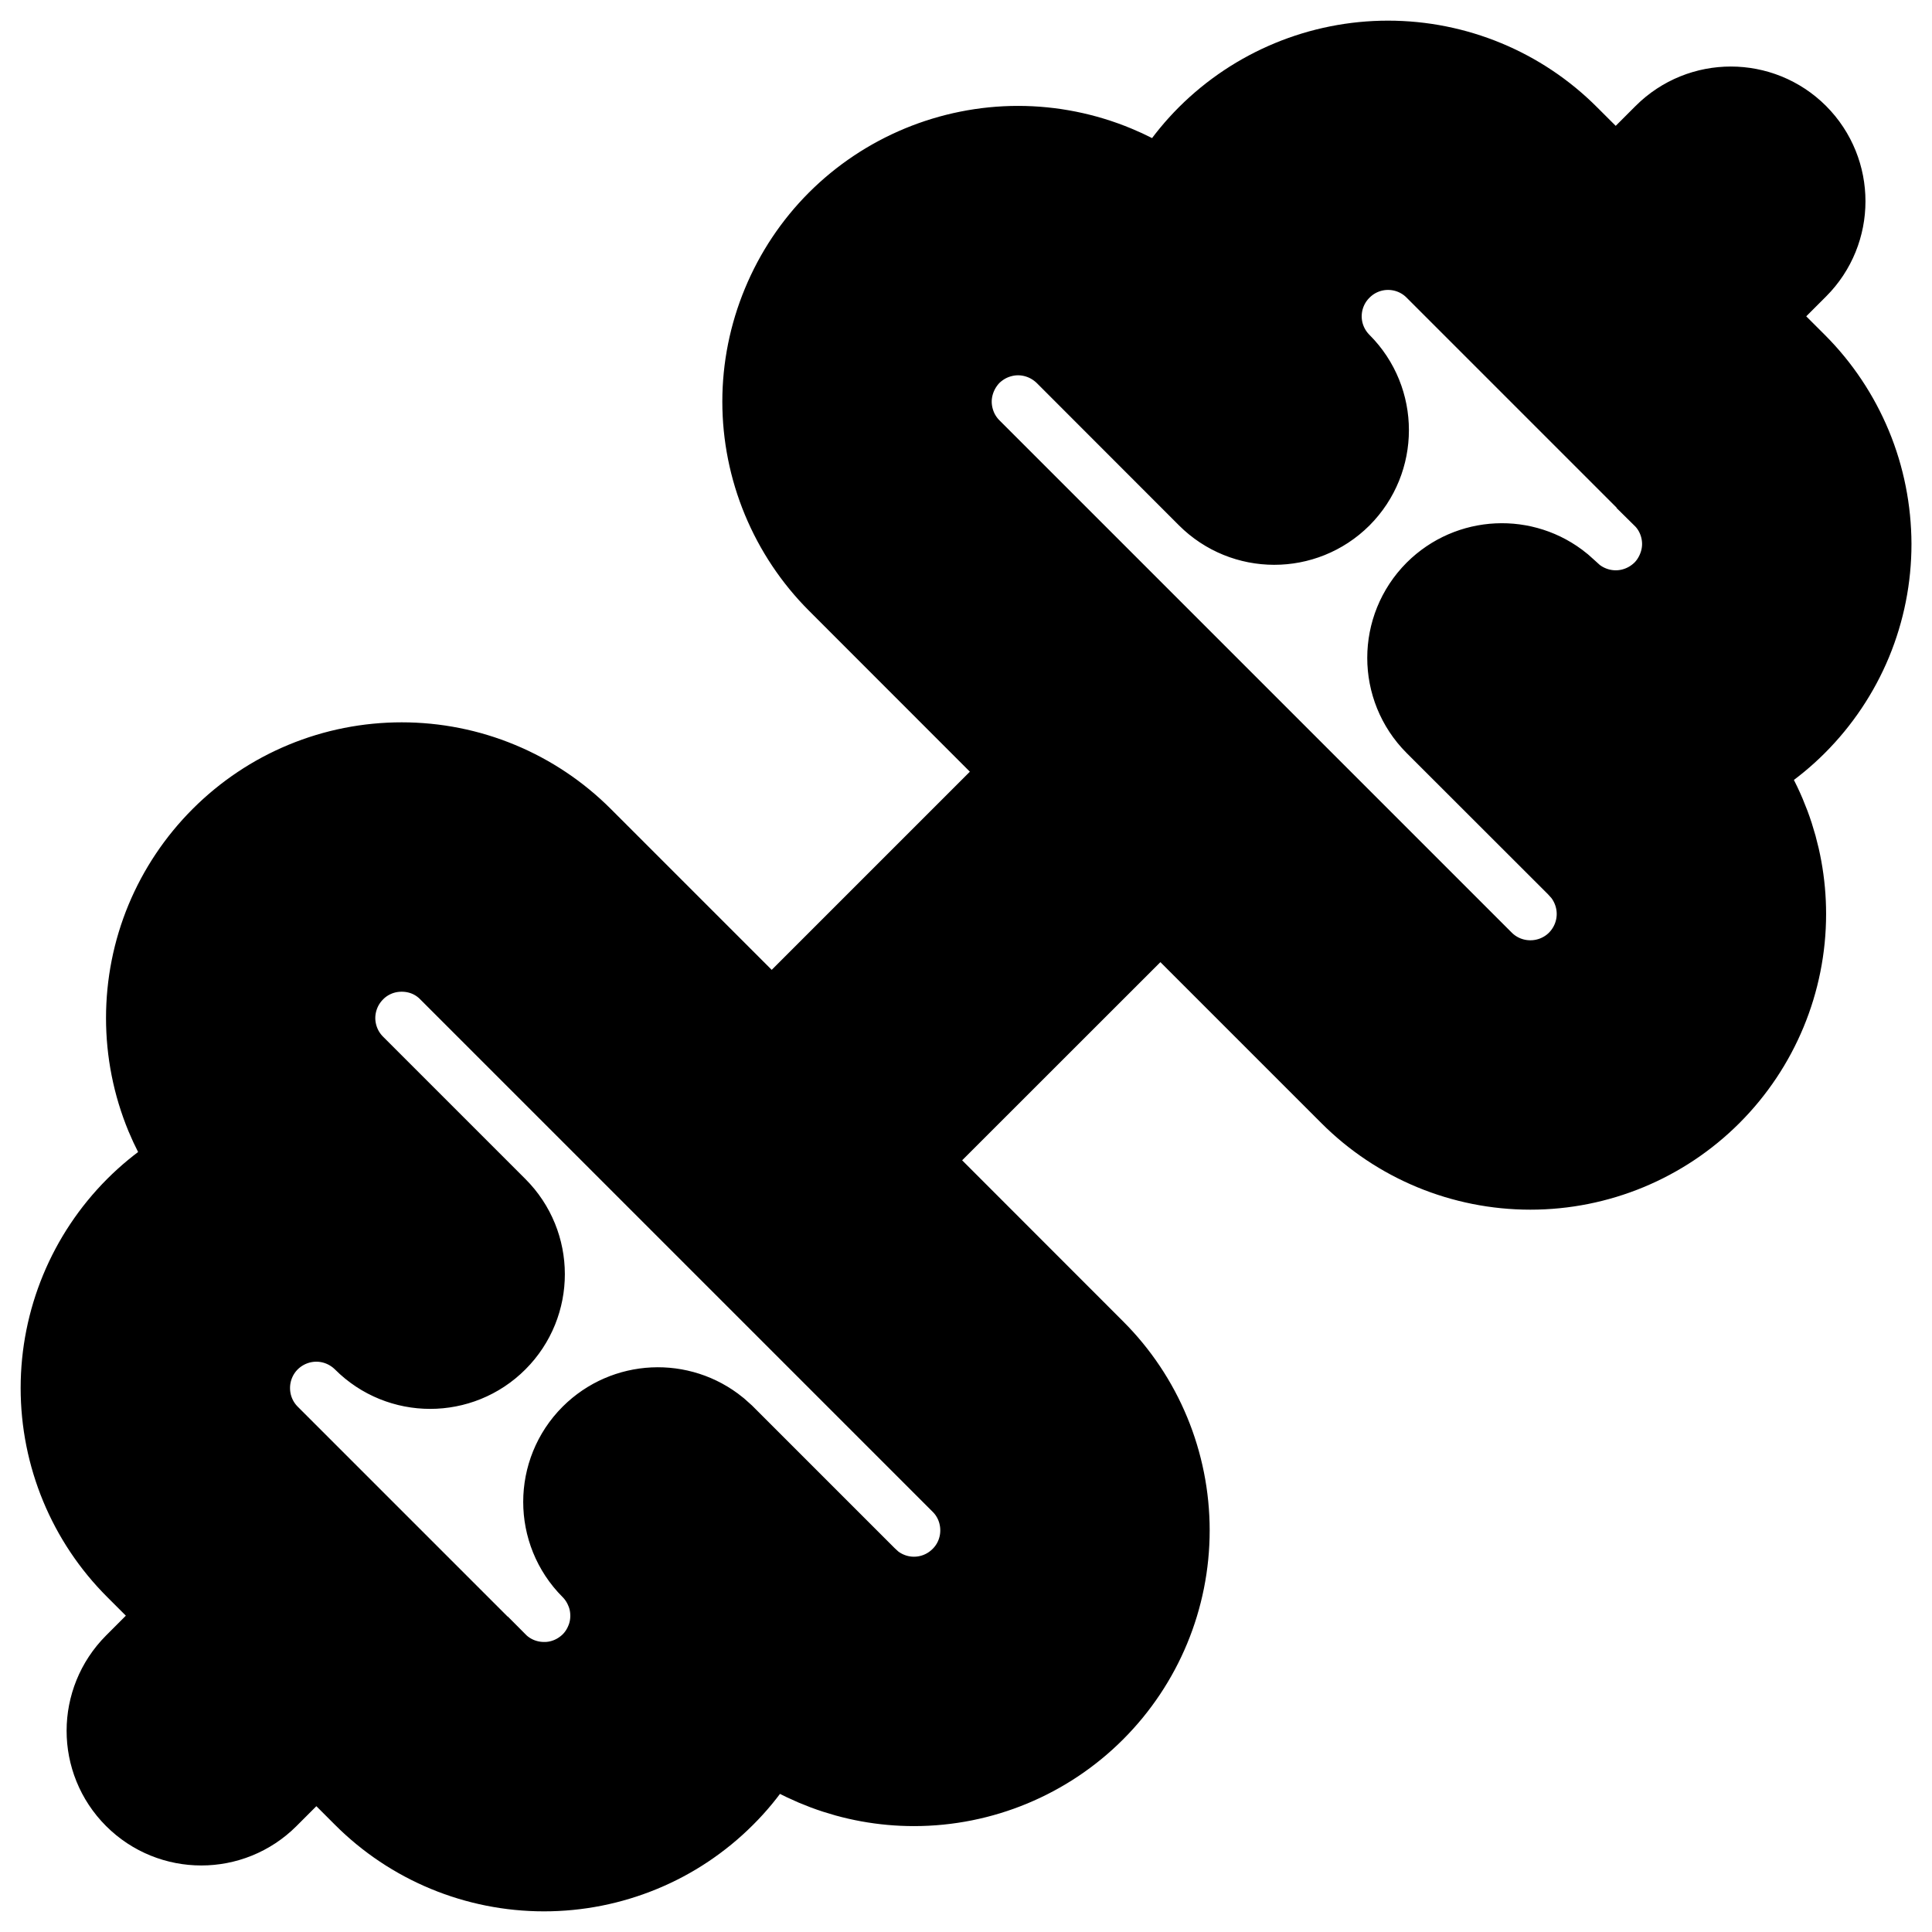
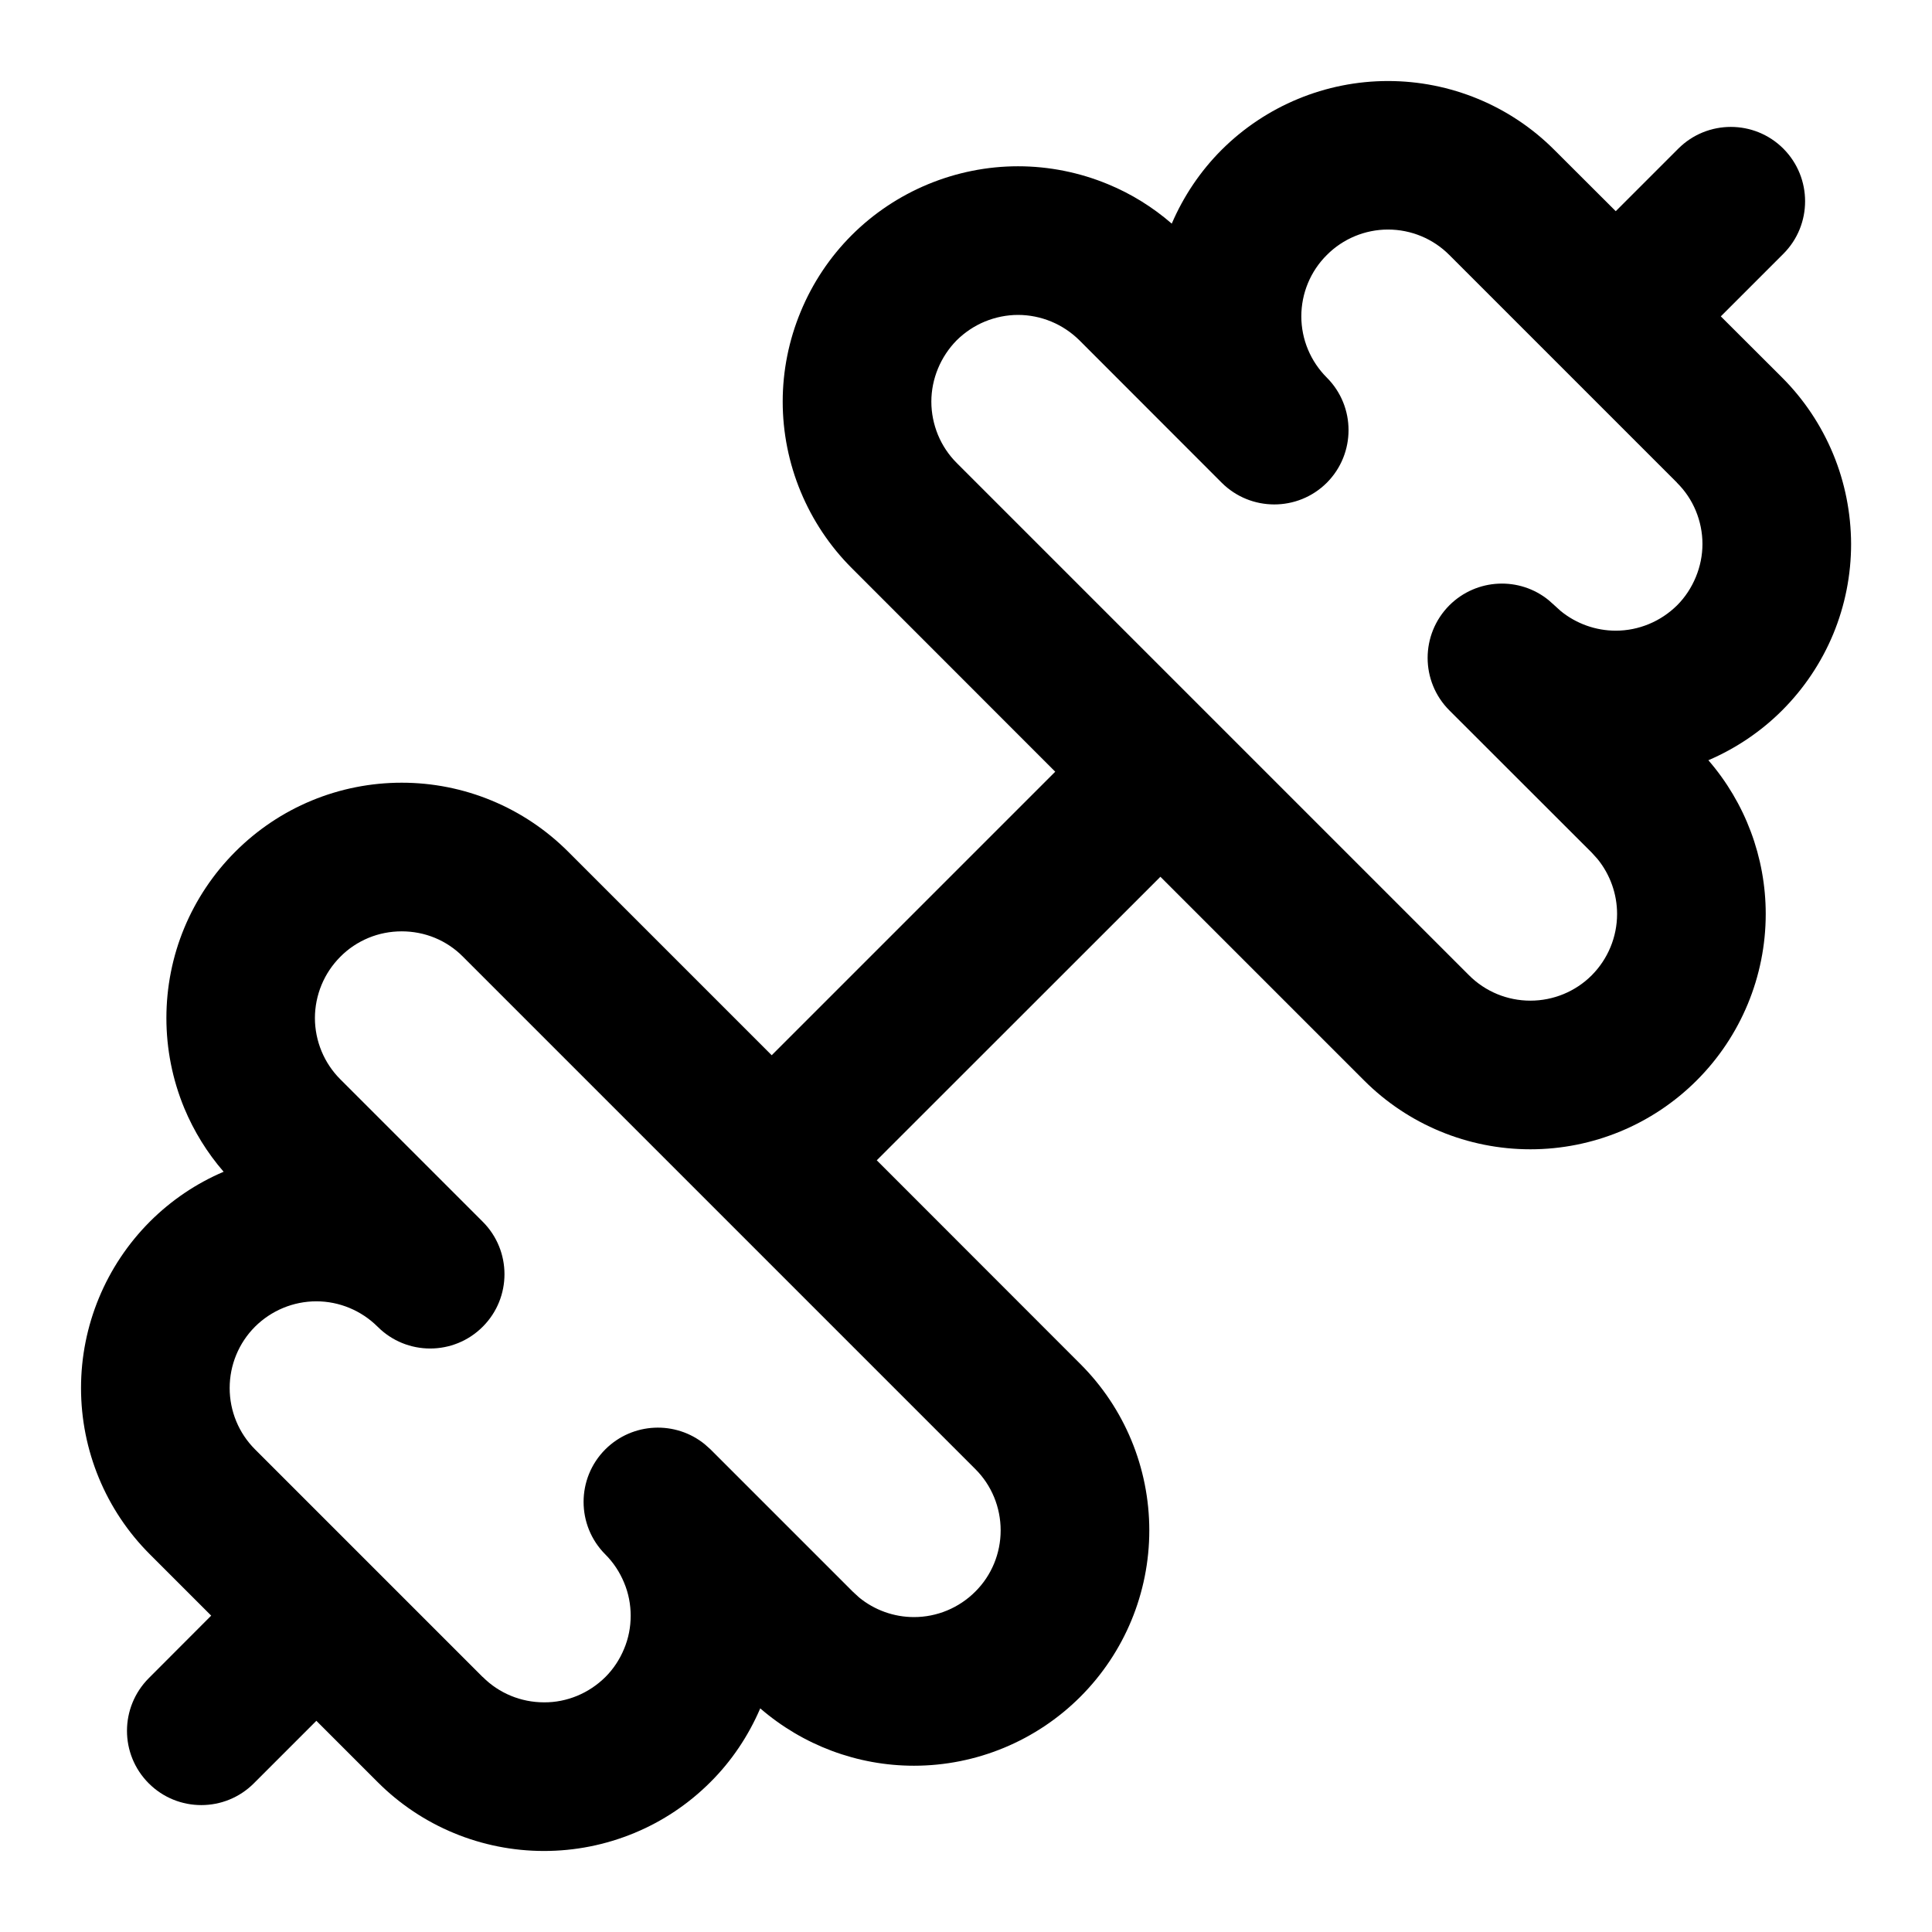
- <svg xmlns="http://www.w3.org/2000/svg" viewBox="0 0 16 16" fill="currentColor">
+ <svg xmlns="http://www.w3.org/2000/svg" viewBox="0 0 16 16" fill="none">
  <g clip-path="url(#clip0_1757_26745)">
-     <path d="M0.671 11.495C0.671 10.978 0.876 10.483 1.241 10.117C1.418 9.94 1.626 9.8 1.852 9.704C1.716 9.547 1.606 9.369 1.526 9.177C1.428 8.94 1.378 8.687 1.378 8.431C1.378 8.175 1.428 7.921 1.526 7.685C1.624 7.449 1.768 7.234 1.949 7.053C2.13 6.872 2.344 6.728 2.581 6.63C2.817 6.532 3.071 6.482 3.327 6.482C3.582 6.482 3.836 6.532 4.072 6.63C4.309 6.728 4.524 6.872 4.705 7.053L6.391 8.739L8.739 6.391L7.053 4.704C6.872 4.523 6.729 4.308 6.631 4.072C6.533 3.836 6.482 3.582 6.482 3.326C6.482 3.07 6.533 2.817 6.631 2.581C6.729 2.344 6.872 2.129 7.053 1.948C7.234 1.767 7.449 1.624 7.685 1.526C7.922 1.428 8.175 1.377 8.431 1.377C8.687 1.377 8.941 1.428 9.177 1.526C9.369 1.605 9.547 1.716 9.704 1.852C9.801 1.626 9.94 1.418 10.117 1.241C10.483 0.876 10.979 0.671 11.495 0.671C12.012 0.671 12.508 0.876 12.873 1.242L13.381 1.749L13.899 1.231C14.139 0.991 14.529 0.991 14.769 1.231C15.009 1.472 15.009 1.862 14.769 2.102L14.251 2.62L14.759 3.127C14.94 3.308 15.083 3.523 15.181 3.759C15.279 3.995 15.329 4.249 15.33 4.505C15.33 4.761 15.28 5.014 15.182 5.251C15.084 5.487 14.94 5.702 14.759 5.883C14.584 6.058 14.376 6.198 14.148 6.296C14.453 6.648 14.623 7.1 14.623 7.569C14.623 8.086 14.417 8.582 14.052 8.947C13.686 9.313 13.191 9.518 12.674 9.518C12.157 9.518 11.661 9.313 11.296 8.947L9.61 7.261L7.261 9.609L8.947 11.296C9.313 11.661 9.518 12.157 9.518 12.674C9.518 13.191 9.313 13.686 8.947 14.052C8.582 14.417 8.086 14.623 7.569 14.623C7.1 14.623 6.649 14.453 6.296 14.148C6.198 14.376 6.059 14.584 5.883 14.759C5.702 14.94 5.487 15.084 5.251 15.181C5.014 15.279 4.761 15.329 4.505 15.329C3.988 15.329 3.492 15.124 3.127 14.758L2.62 14.251L2.102 14.769C1.862 15.009 1.472 15.009 1.232 14.769C0.991 14.528 0.992 14.139 1.232 13.898L1.749 13.38L1.242 12.873C0.876 12.508 0.671 12.012 0.671 11.495ZM2.608 8.431C2.608 8.525 2.627 8.619 2.663 8.706C2.699 8.793 2.752 8.872 2.819 8.939L3.997 10.117C4.238 10.357 4.238 10.747 3.998 10.987C3.758 11.228 3.367 11.228 3.127 10.987C2.992 10.853 2.81 10.777 2.62 10.777C2.429 10.777 2.247 10.853 2.112 10.987C1.977 11.122 1.902 11.305 1.902 11.495C1.902 11.686 1.977 11.868 2.112 12.003L3.997 13.888H3.998C4.132 14.023 4.315 14.098 4.505 14.098C4.599 14.099 4.693 14.08 4.78 14.044C4.867 14.008 4.946 13.955 5.013 13.889C5.08 13.822 5.132 13.743 5.168 13.656C5.205 13.569 5.223 13.475 5.223 13.381C5.223 13.287 5.205 13.193 5.168 13.106C5.132 13.019 5.08 12.94 5.013 12.873C4.773 12.633 4.773 12.243 5.013 12.003C5.239 11.778 5.595 11.764 5.837 11.961L5.884 12.003L7.062 13.181L7.114 13.229C7.242 13.334 7.403 13.392 7.569 13.392C7.76 13.392 7.942 13.316 8.077 13.181C8.212 13.047 8.287 12.864 8.287 12.674C8.287 12.483 8.212 12.3 8.077 12.166L3.834 7.923C3.768 7.856 3.689 7.803 3.602 7.767C3.515 7.731 3.421 7.713 3.327 7.713C3.232 7.713 3.139 7.731 3.052 7.767C2.965 7.803 2.885 7.856 2.819 7.923C2.752 7.99 2.699 8.069 2.663 8.156C2.627 8.243 2.608 8.337 2.608 8.431ZM7.713 3.326C7.713 3.421 7.732 3.514 7.768 3.602C7.804 3.689 7.857 3.768 7.923 3.834L12.166 8.077C12.301 8.212 12.483 8.287 12.674 8.287C12.864 8.287 13.047 8.212 13.182 8.077C13.316 7.942 13.392 7.76 13.392 7.569C13.392 7.403 13.334 7.242 13.23 7.114L13.182 7.061L12.003 5.883C11.763 5.643 11.763 5.254 12.003 5.013C12.229 4.788 12.585 4.774 12.826 4.971L12.873 5.013L12.926 5.061C13.054 5.165 13.215 5.223 13.381 5.223C13.476 5.223 13.569 5.204 13.656 5.168C13.743 5.132 13.822 5.079 13.889 5.013C13.956 4.946 14.008 4.866 14.044 4.779C14.08 4.692 14.099 4.599 14.099 4.505C14.099 4.411 14.08 4.317 14.044 4.23C14.008 4.143 13.955 4.064 13.888 3.998V3.997L12.003 2.112C11.869 1.977 11.686 1.901 11.495 1.901C11.305 1.901 11.122 1.977 10.988 2.112C10.853 2.246 10.777 2.429 10.777 2.62C10.777 2.81 10.853 2.992 10.988 3.127C11.228 3.367 11.228 3.757 10.988 3.998C10.747 4.238 10.357 4.237 10.117 3.997L8.939 2.818C8.872 2.752 8.793 2.699 8.706 2.663C8.619 2.627 8.525 2.608 8.431 2.608C8.337 2.608 8.244 2.627 8.156 2.663C8.069 2.699 7.99 2.752 7.923 2.818C7.857 2.885 7.804 2.965 7.768 3.052C7.732 3.139 7.713 3.232 7.713 3.326Z" stroke="currentColor" />
+     <path d="M0.671 11.495C0.671 10.978 0.876 10.483 1.241 10.117C1.418 9.94 1.626 9.8 1.852 9.704C1.716 9.547 1.606 9.369 1.526 9.177C1.428 8.94 1.378 8.687 1.378 8.431C1.378 8.175 1.428 7.921 1.526 7.685C1.624 7.449 1.768 7.234 1.949 7.053C2.13 6.872 2.344 6.728 2.581 6.63C2.817 6.532 3.071 6.482 3.327 6.482C3.582 6.482 3.836 6.532 4.072 6.63C4.309 6.728 4.524 6.872 4.705 7.053L6.391 8.739L8.739 6.391L7.053 4.704C6.872 4.523 6.729 4.308 6.631 4.072C6.533 3.836 6.482 3.582 6.482 3.326C6.482 3.07 6.533 2.817 6.631 2.581C6.729 2.344 6.872 2.129 7.053 1.948C7.234 1.767 7.449 1.624 7.685 1.526C7.922 1.428 8.175 1.377 8.431 1.377C8.687 1.377 8.941 1.428 9.177 1.526C9.369 1.605 9.547 1.716 9.704 1.852C9.801 1.626 9.94 1.418 10.117 1.241C10.483 0.876 10.979 0.671 11.495 0.671C12.012 0.671 12.508 0.876 12.873 1.242L13.381 1.749L13.899 1.231C14.139 0.991 14.529 0.991 14.769 1.231C15.009 1.472 15.009 1.862 14.769 2.102L14.251 2.62L14.759 3.127C14.94 3.308 15.083 3.523 15.181 3.759C15.279 3.995 15.329 4.249 15.33 4.505C15.33 4.761 15.28 5.014 15.182 5.251C15.084 5.487 14.94 5.702 14.759 5.883C14.584 6.058 14.376 6.198 14.148 6.296C14.453 6.648 14.623 7.1 14.623 7.569C14.623 8.086 14.417 8.582 14.052 8.947C13.686 9.313 13.191 9.518 12.674 9.518C12.157 9.518 11.661 9.313 11.296 8.947L9.61 7.261L7.261 9.609L8.947 11.296C9.313 11.661 9.518 12.157 9.518 12.674C9.518 13.191 9.313 13.686 8.947 14.052C8.582 14.417 8.086 14.623 7.569 14.623C7.1 14.623 6.649 14.453 6.296 14.148C6.198 14.376 6.059 14.584 5.883 14.759C5.702 14.94 5.487 15.084 5.251 15.181C5.014 15.279 4.761 15.329 4.505 15.329C3.988 15.329 3.492 15.124 3.127 14.758L2.62 14.251L2.102 14.769C1.862 15.009 1.472 15.009 1.232 14.769C0.991 14.528 0.992 14.139 1.232 13.898L1.749 13.38L1.242 12.873C0.876 12.508 0.671 12.012 0.671 11.495ZM2.608 8.431C2.608 8.525 2.627 8.619 2.663 8.706C2.699 8.793 2.752 8.872 2.819 8.939L3.997 10.117C4.238 10.357 4.238 10.747 3.998 10.987C3.758 11.228 3.367 11.228 3.127 10.987C2.992 10.853 2.81 10.777 2.62 10.777C2.429 10.777 2.247 10.853 2.112 10.987C1.977 11.122 1.902 11.305 1.902 11.495C1.902 11.686 1.977 11.868 2.112 12.003L3.997 13.888H3.998C4.132 14.023 4.315 14.098 4.505 14.098C4.599 14.099 4.693 14.08 4.78 14.044C4.867 14.008 4.946 13.955 5.013 13.889C5.08 13.822 5.132 13.743 5.168 13.656C5.205 13.569 5.223 13.475 5.223 13.381C5.223 13.287 5.205 13.193 5.168 13.106C5.132 13.019 5.08 12.94 5.013 12.873C4.773 12.633 4.773 12.243 5.013 12.003C5.239 11.778 5.595 11.764 5.837 11.961L5.884 12.003L7.062 13.181L7.114 13.229C7.242 13.334 7.403 13.392 7.569 13.392C7.76 13.392 7.942 13.316 8.077 13.181C8.212 13.047 8.287 12.864 8.287 12.674C8.287 12.483 8.212 12.3 8.077 12.166L3.834 7.923C3.768 7.856 3.689 7.803 3.602 7.767C3.515 7.731 3.421 7.713 3.327 7.713C3.232 7.713 3.139 7.731 3.052 7.767C2.965 7.803 2.885 7.856 2.819 7.923C2.752 7.99 2.699 8.069 2.663 8.156C2.627 8.243 2.608 8.337 2.608 8.431ZM7.713 3.326C7.713 3.421 7.732 3.514 7.768 3.602C7.804 3.689 7.857 3.768 7.923 3.834L12.166 8.077C12.301 8.212 12.483 8.287 12.674 8.287C12.864 8.287 13.047 8.212 13.182 8.077C13.316 7.942 13.392 7.76 13.392 7.569C13.392 7.403 13.334 7.242 13.23 7.114L13.182 7.061L12.003 5.883C11.763 5.643 11.763 5.254 12.003 5.013C12.229 4.788 12.585 4.774 12.826 4.971L12.873 5.013L12.926 5.061C13.054 5.165 13.215 5.223 13.381 5.223C13.476 5.223 13.569 5.204 13.656 5.168C13.743 5.132 13.822 5.079 13.889 5.013C13.956 4.946 14.008 4.866 14.044 4.779C14.08 4.692 14.099 4.599 14.099 4.505C14.099 4.411 14.08 4.317 14.044 4.23C14.008 4.143 13.955 4.064 13.888 3.998V3.997L12.003 2.112C11.869 1.977 11.686 1.901 11.495 1.901C11.305 1.901 11.122 1.977 10.988 2.112C10.853 2.246 10.777 2.429 10.777 2.62C10.777 2.81 10.853 2.992 10.988 3.127C11.228 3.367 11.228 3.757 10.988 3.998C10.747 4.238 10.357 4.237 10.117 3.997L8.939 2.818C8.872 2.752 8.793 2.699 8.706 2.663C8.619 2.627 8.525 2.608 8.431 2.608C8.337 2.608 8.244 2.627 8.156 2.663C8.069 2.699 7.99 2.752 7.923 2.818C7.857 2.885 7.804 2.965 7.768 3.052C7.732 3.139 7.713 3.232 7.713 3.326Z" fill="currentColor" />
  </g>
  <defs>
    <clipPath id="clip0_1757_26745">
-       <rect width="16" height="16" fill="currentColor" />
+       <rect width="16" height="16" fill="none" />
    </clipPath>
  </defs>
</svg>
